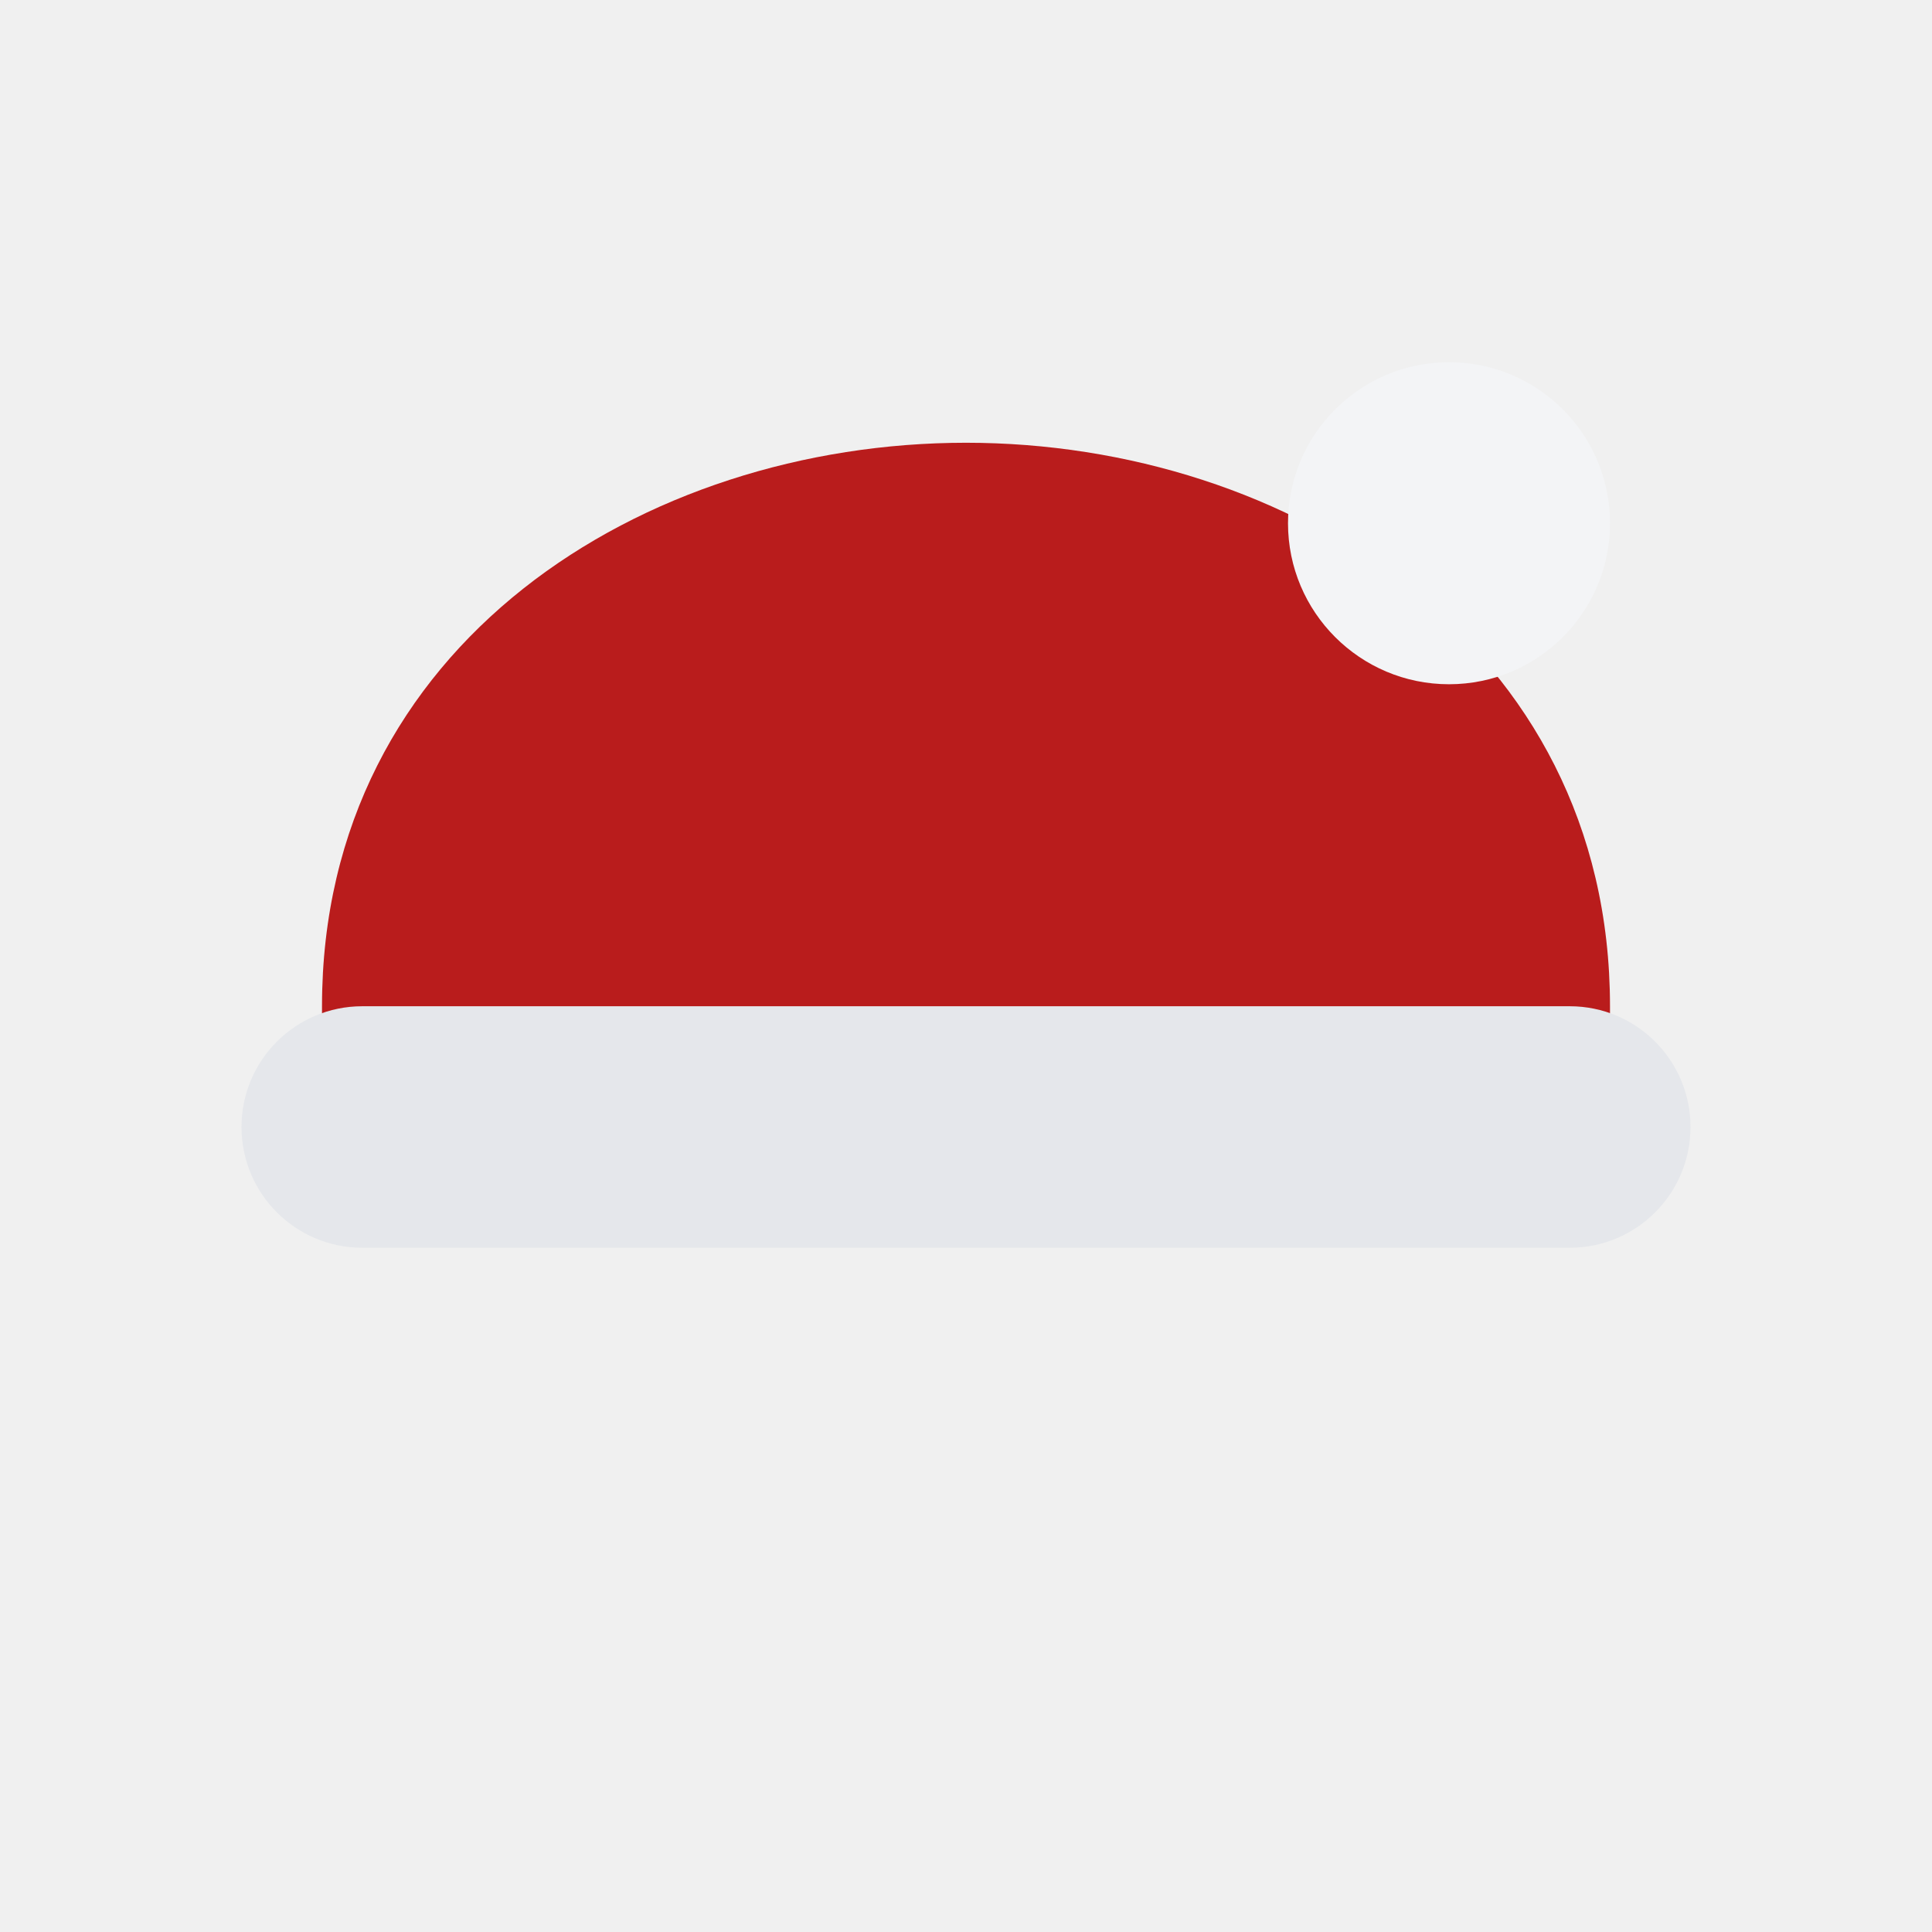
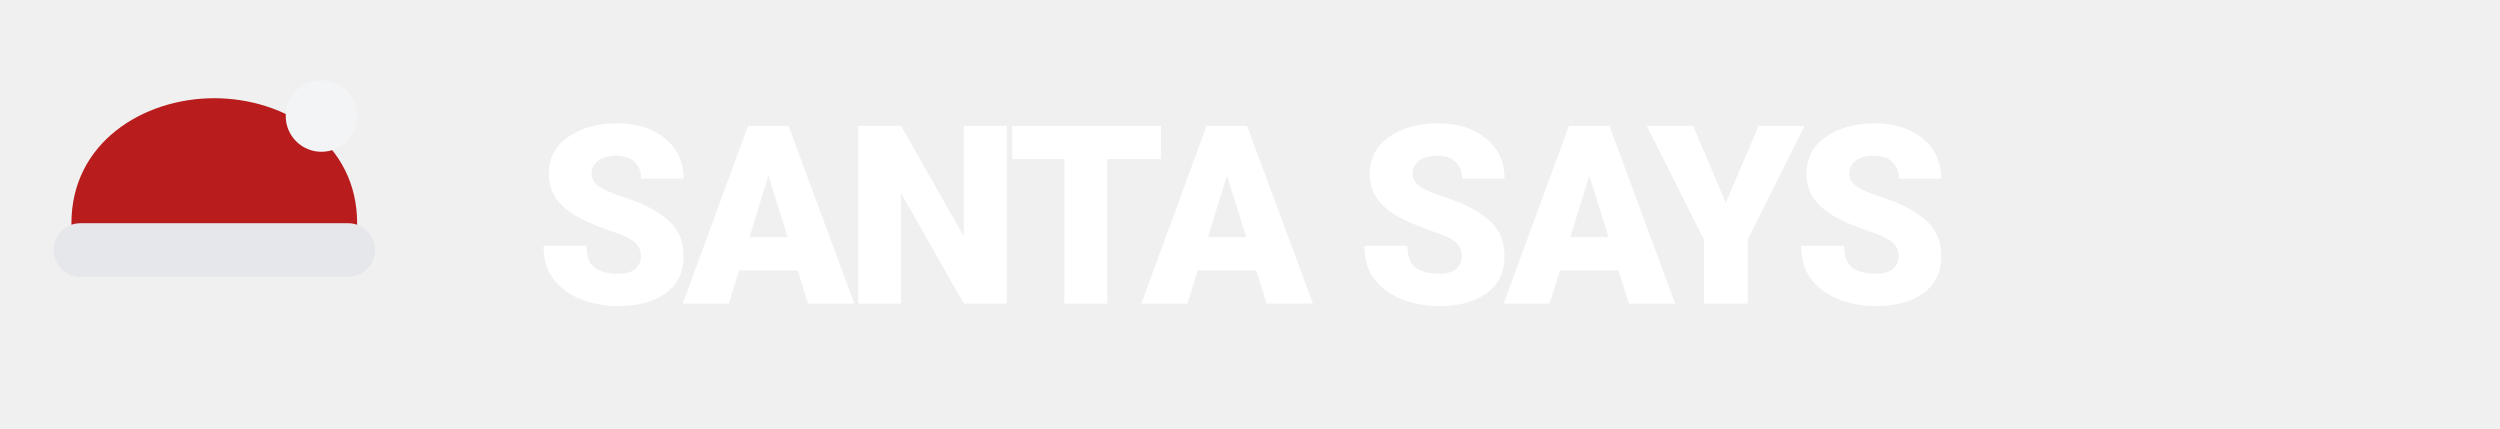
- <svg xmlns="http://www.w3.org/2000/svg" viewBox="0 0 24 24" width="24" height="24">
+ <svg xmlns="http://www.w3.org/2000/svg" viewBox="0 0 140 24" width="140" height="24">
  <g transform="translate(0, 0.5)">
    <path d="M4 12c0-4.5 4-7 8-7s8 2.5 8 7v1H4v-1z" fill="#B91C1C" />
    <rect x="3" y="12" width="18" height="3" rx="1.5" fill="#E5E7EB" />
    <circle cx="18" cy="6" r="2" fill="#F3F4F6" />
  </g>
+   <text x="30" y="17" fill="#FFFFFF" font-family="system-ui, -apple-system, 'Segoe UI', Roboto, sans-serif" font-weight="800" font-size="14" letter-spacing="-0.5">
+         SANTA SAYS
+     </text>
</svg>
